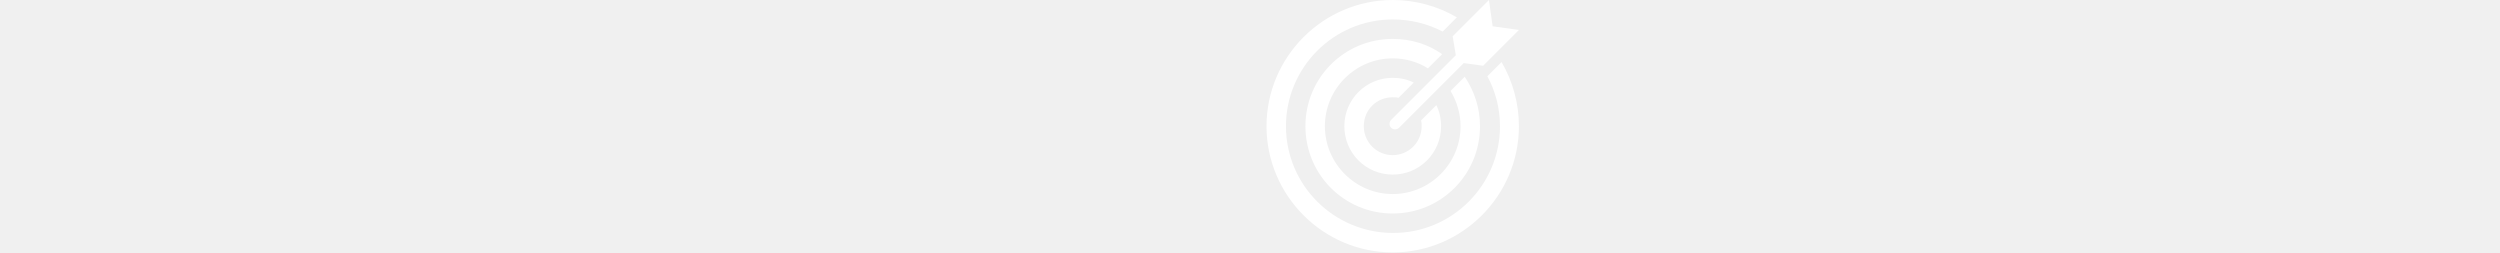
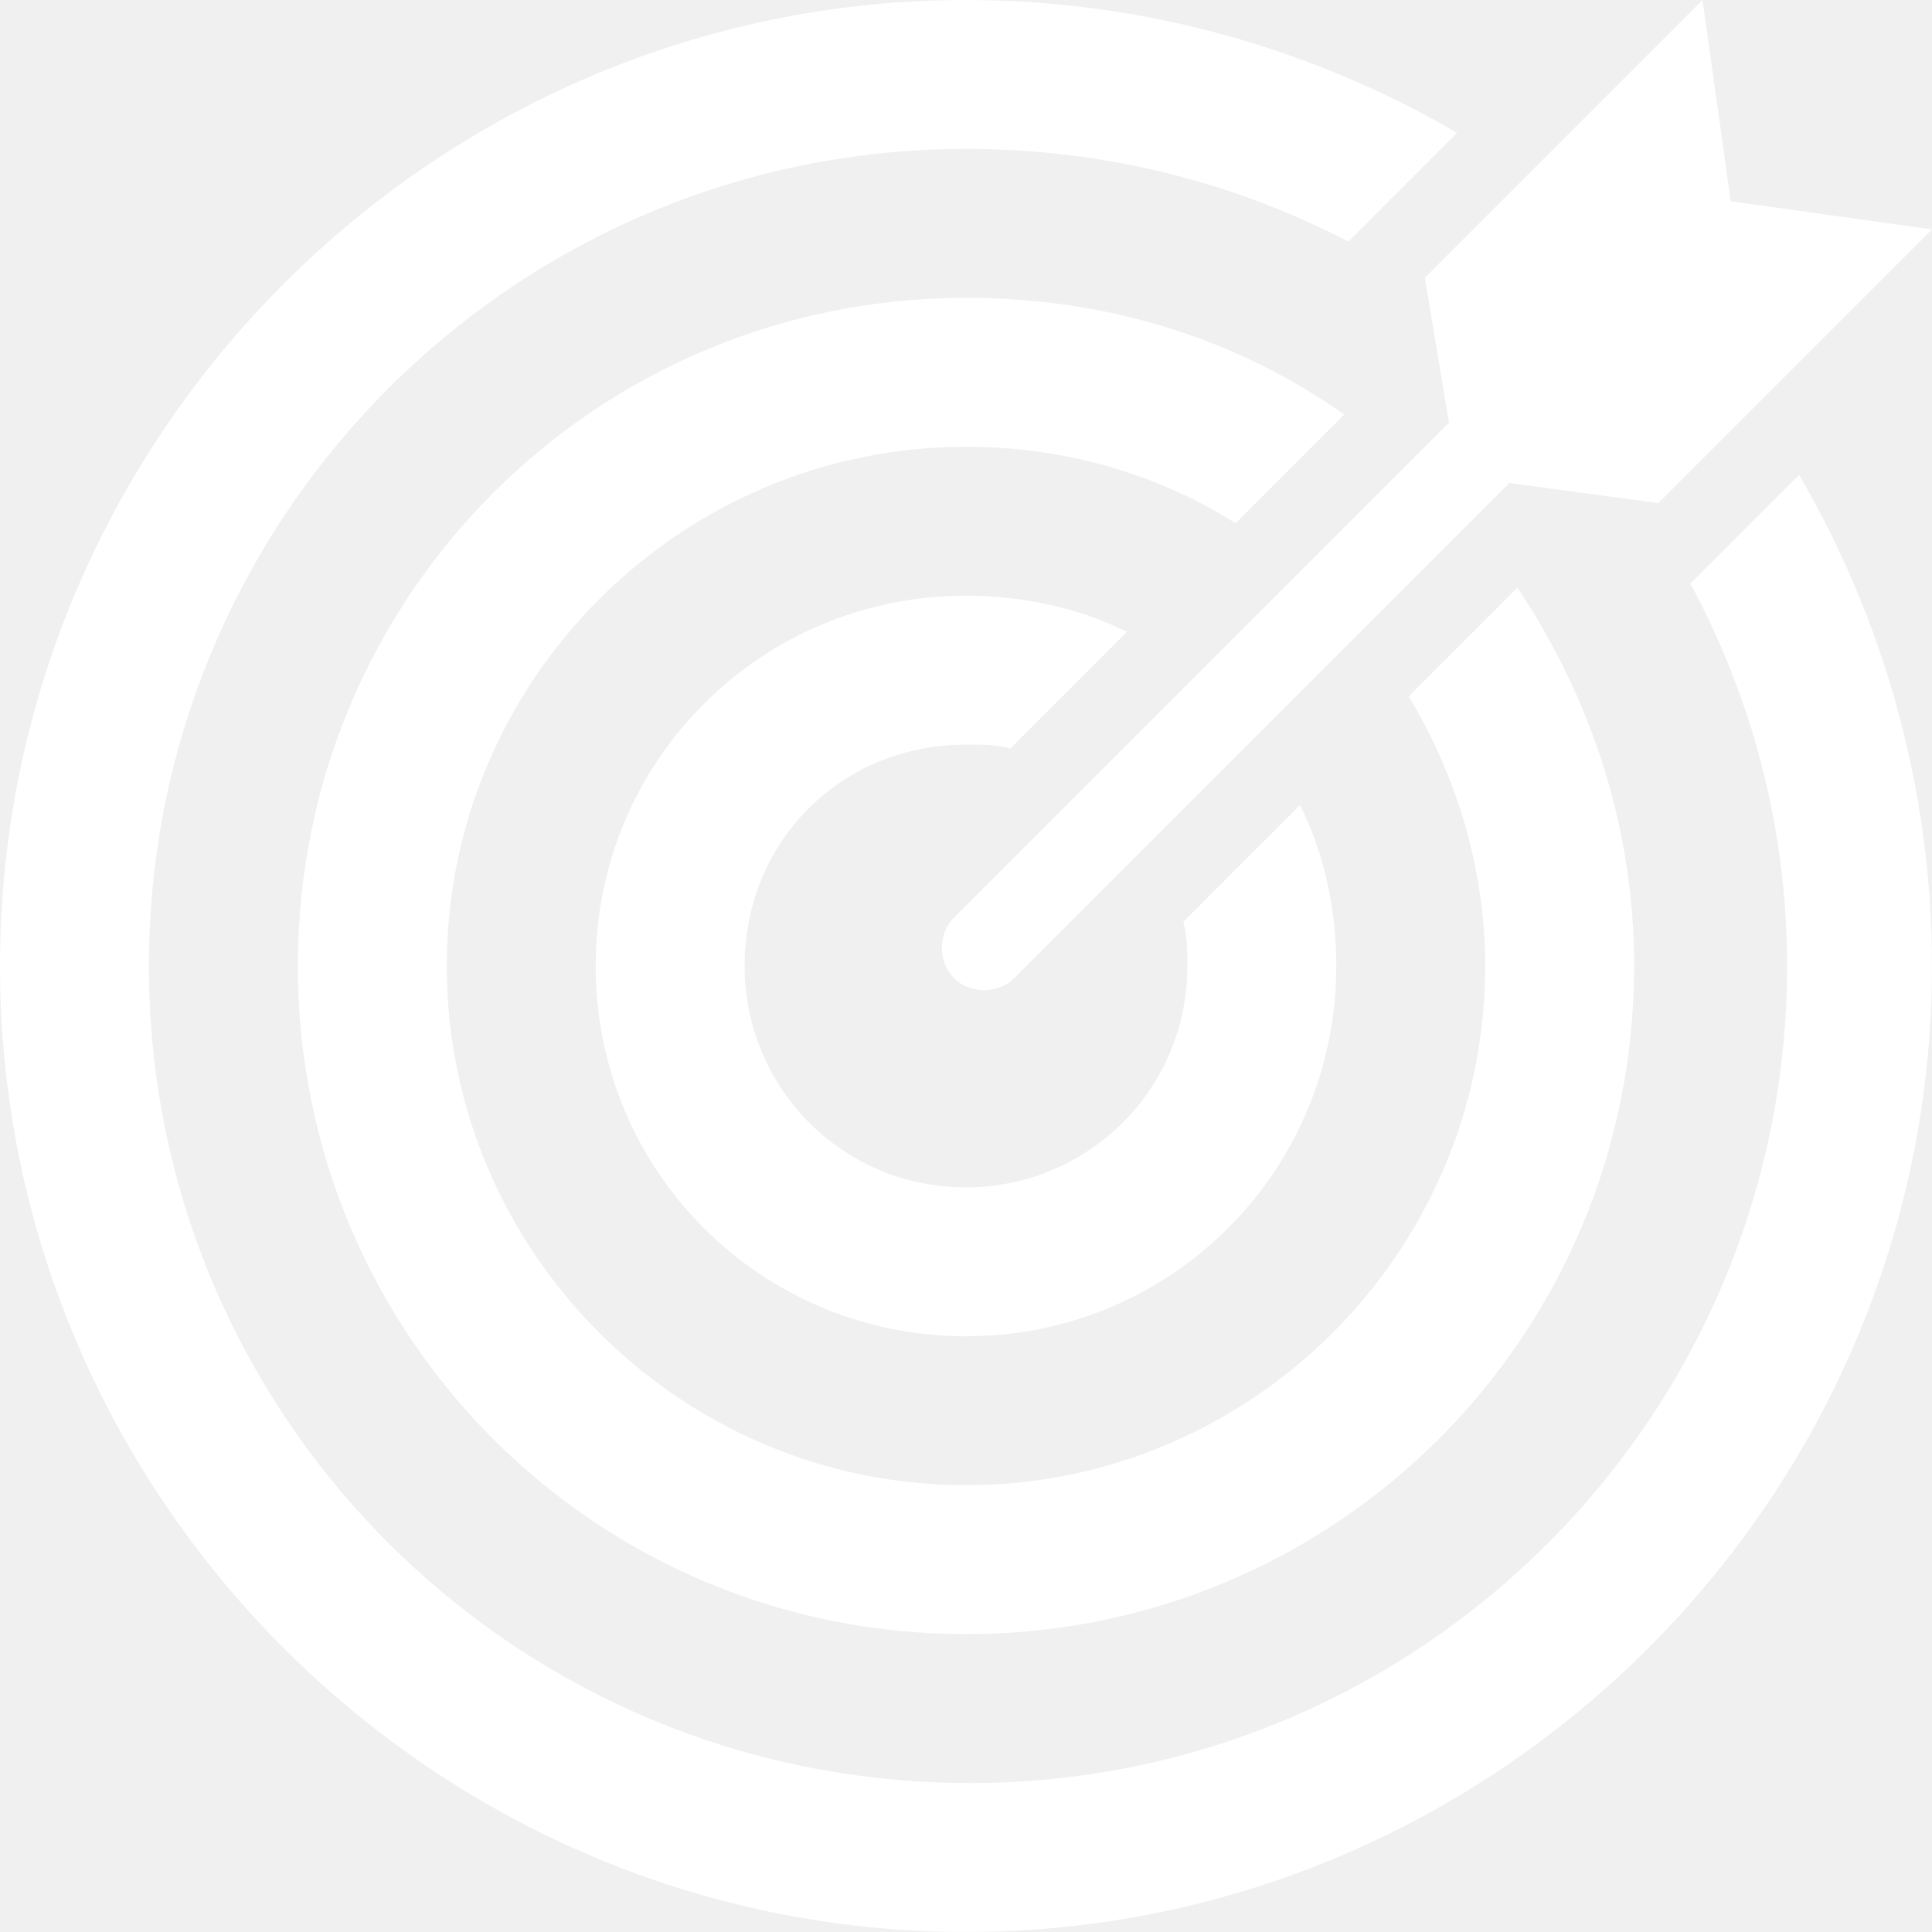
- <svg xmlns="http://www.w3.org/2000/svg" width="507.65" height="51.255" viewBox="0 0 394.786 39.859" class="looka-1j8o68f">
+ <svg xmlns="http://www.w3.org/2000/svg" class="looka-1j8o68f" viewBox="200 0 39.86 39.86">
  <defs id="SvgjsDefs2145" />
-   <g id="SvgjsG2147" featurekey="inlineSymbolFeature-0" transform="matrix(0.8304031,0,0,0.8304031,200,0)" fill="#ffffff">
+   <g id="SvgjsG2147" transform="matrix(0.8304031,0,0,0.8304031,200,0)" fill="white">
    <g>
      <path d="M36,10.5L23.7,22.8c-0.4,0.4-0.4,1.1,0,1.5c0.4,0.4,1.1,0.4,1.5,0L37.5,12l3.7,0.5L48,5.7L43,5l-0.7-5l-6.9,6.9L36,10.5z" />
      <path d="M42,14.5c1.5,2.8,2.4,6,2.4,9.5c0,11.2-9.1,20.3-20.3,20.3C12.8,44.3,3.7,35.2,3.7,24C3.7,12.8,12.8,3.7,24,3.7   c3.4,0,6.6,0.8,9.5,2.3l2.7-2.7C32.6,1.2,28.4,0,24,0C10.8,0,0,10.8,0,24c0,13.2,10.8,24,24,24c13.2,0,24-10.8,24-24   c0-4.4-1.2-8.6-3.3-12.2L42,14.5z" />
      <path d="M33.4,10.3c-2.7-1.9-5.9-2.9-9.4-2.9C14.8,7.4,7.4,14.8,7.4,24c0,9.2,7.4,16.6,16.6,16.6S40.6,33.2,40.6,24   c0-3.5-1.1-6.7-2.9-9.4L35,17.3c1.2,2,1.9,4.3,1.9,6.7c0,7.1-5.8,12.9-12.9,12.9c-7.1,0-12.9-5.8-12.9-12.9   c0-7.1,5.8-12.9,12.9-12.9c2.5,0,4.8,0.7,6.7,1.9L33.4,10.3z" />
      <path d="M24,18.5c0.4,0,0.8,0,1.1,0.1l2.9-2.9c-1.2-0.6-2.6-0.9-4-0.9c-5.1,0-9.2,4.1-9.2,9.2s4.1,9.2,9.2,9.2s9.2-4.1,9.2-9.2   c0-1.4-0.3-2.8-0.9-4l-2.9,2.9c0,0,0,0,0,0c0.1,0.4,0.1,0.7,0.1,1.1c0,3.1-2.5,5.5-5.5,5.5c-3.1,0-5.5-2.5-5.5-5.5   C18.5,20.9,20.9,18.5,24,18.5z" />
    </g>
  </g>
</svg>
